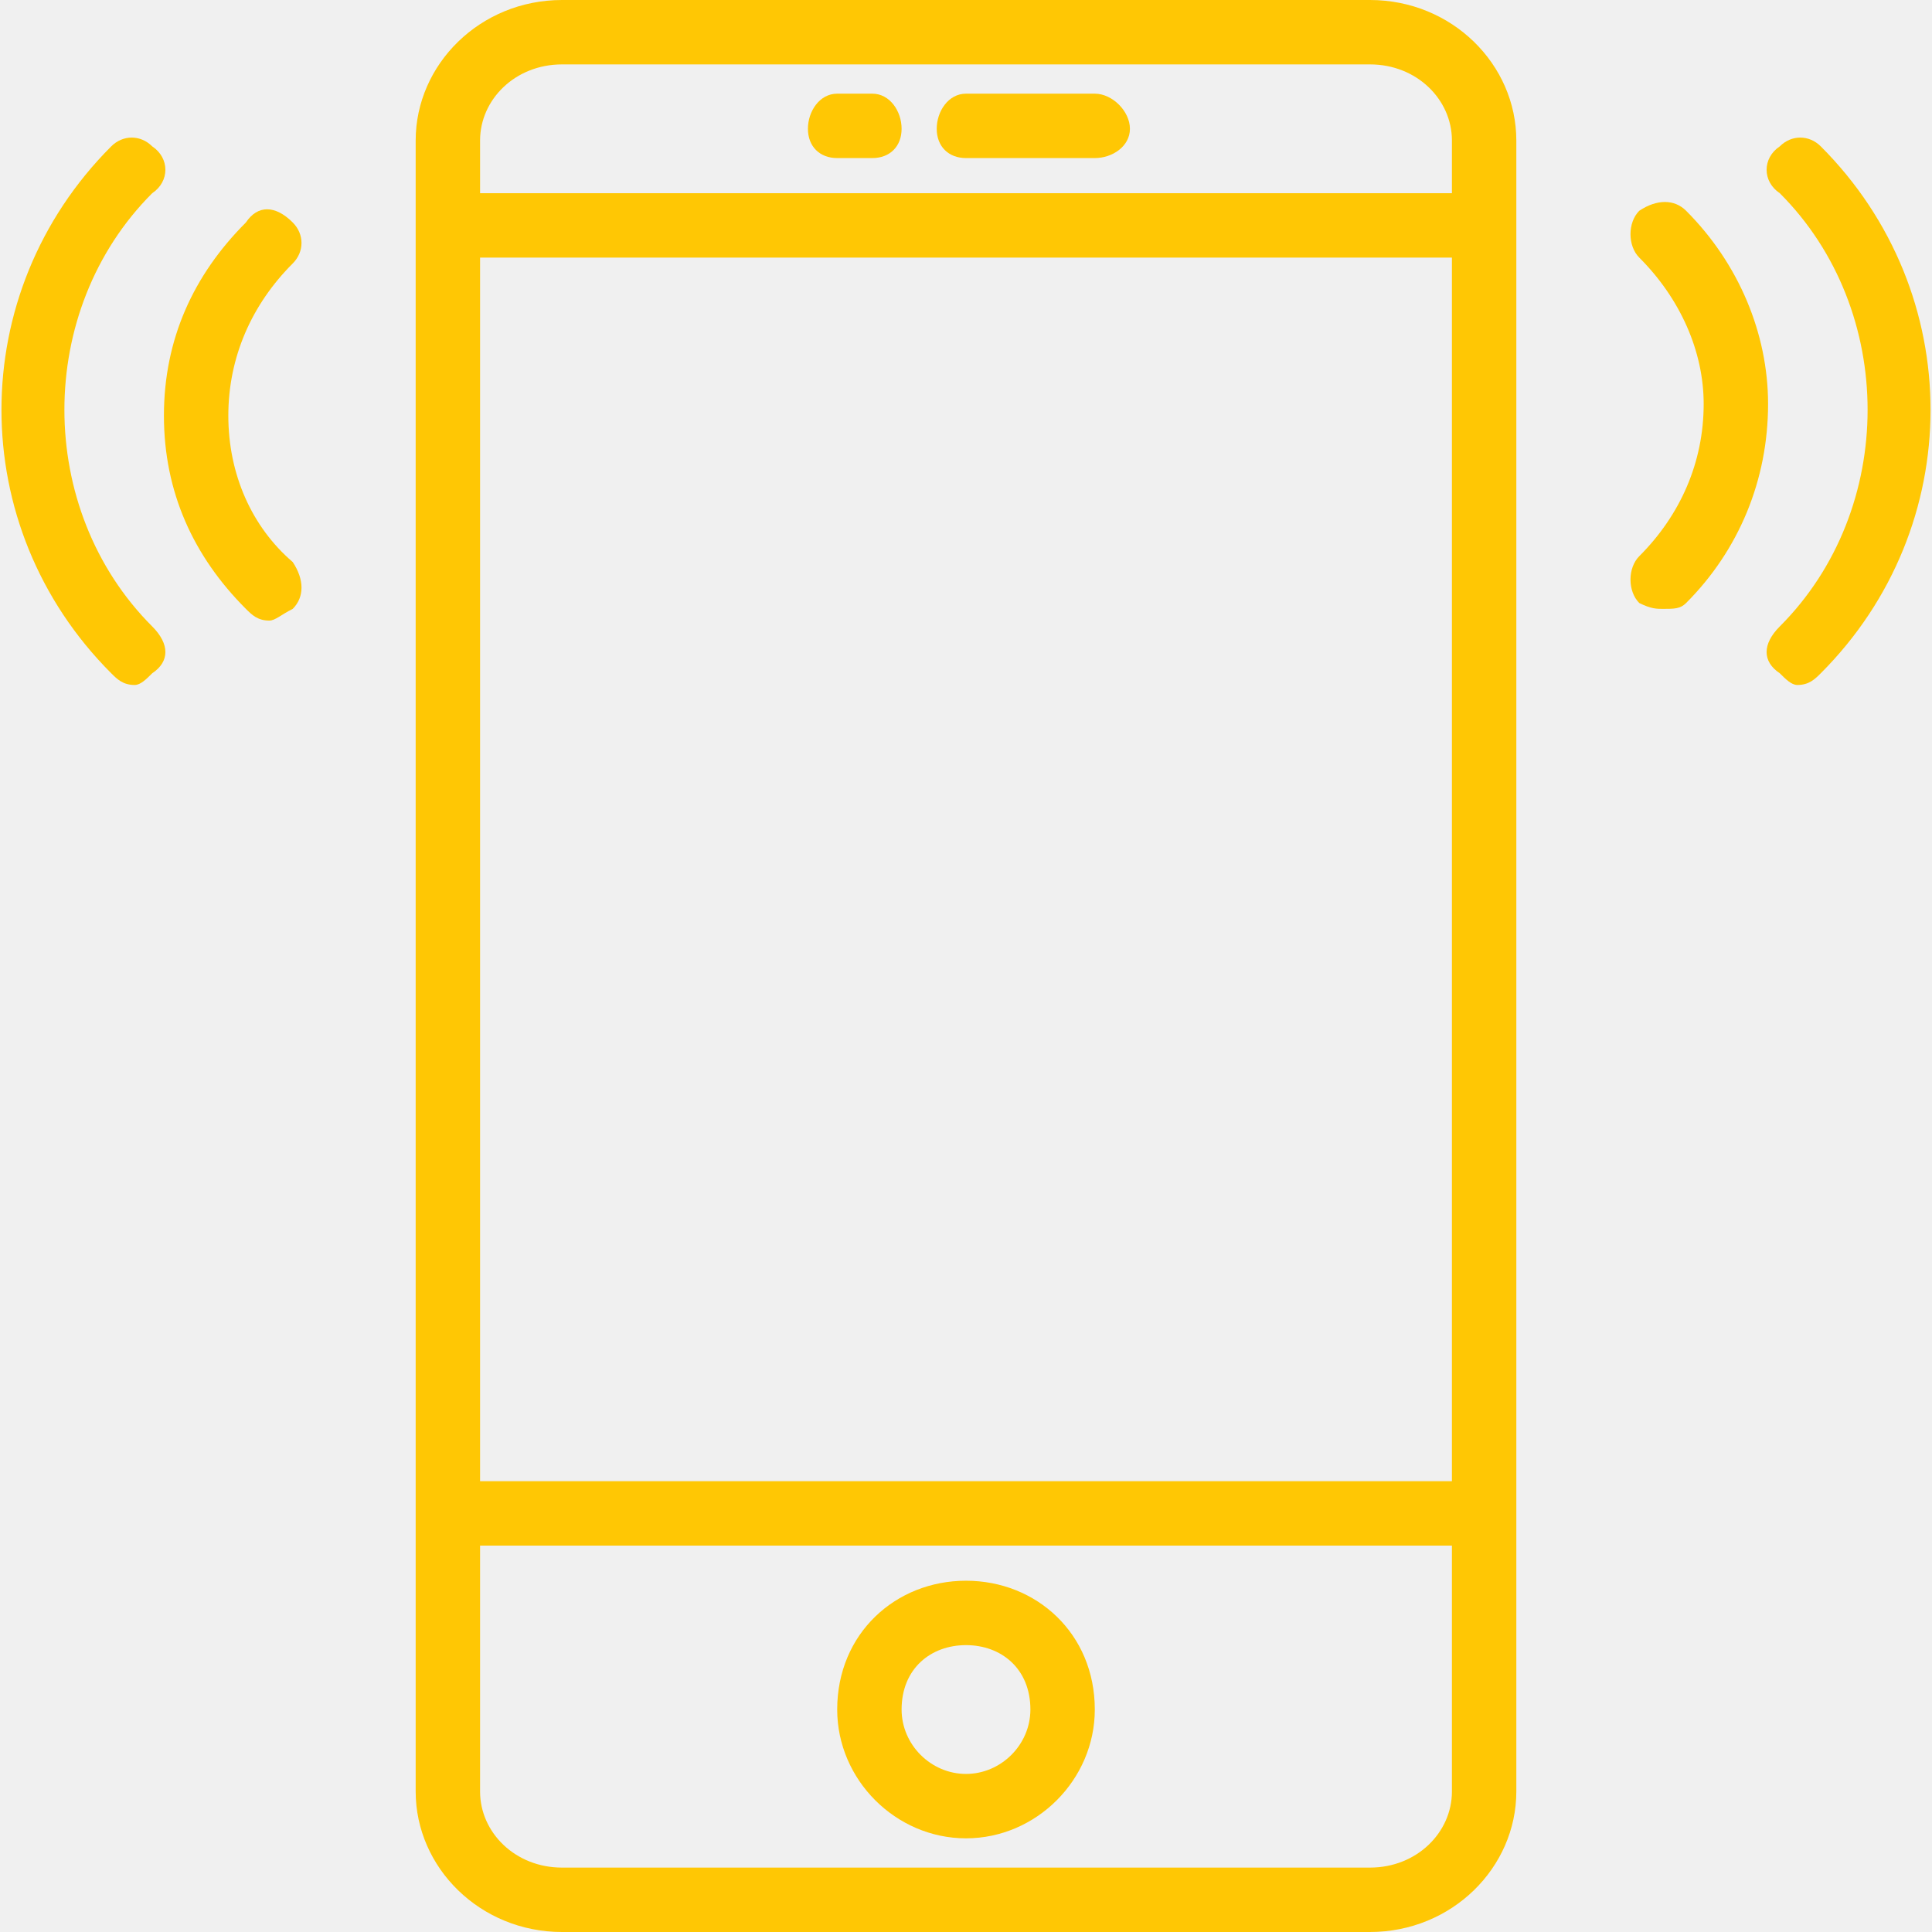
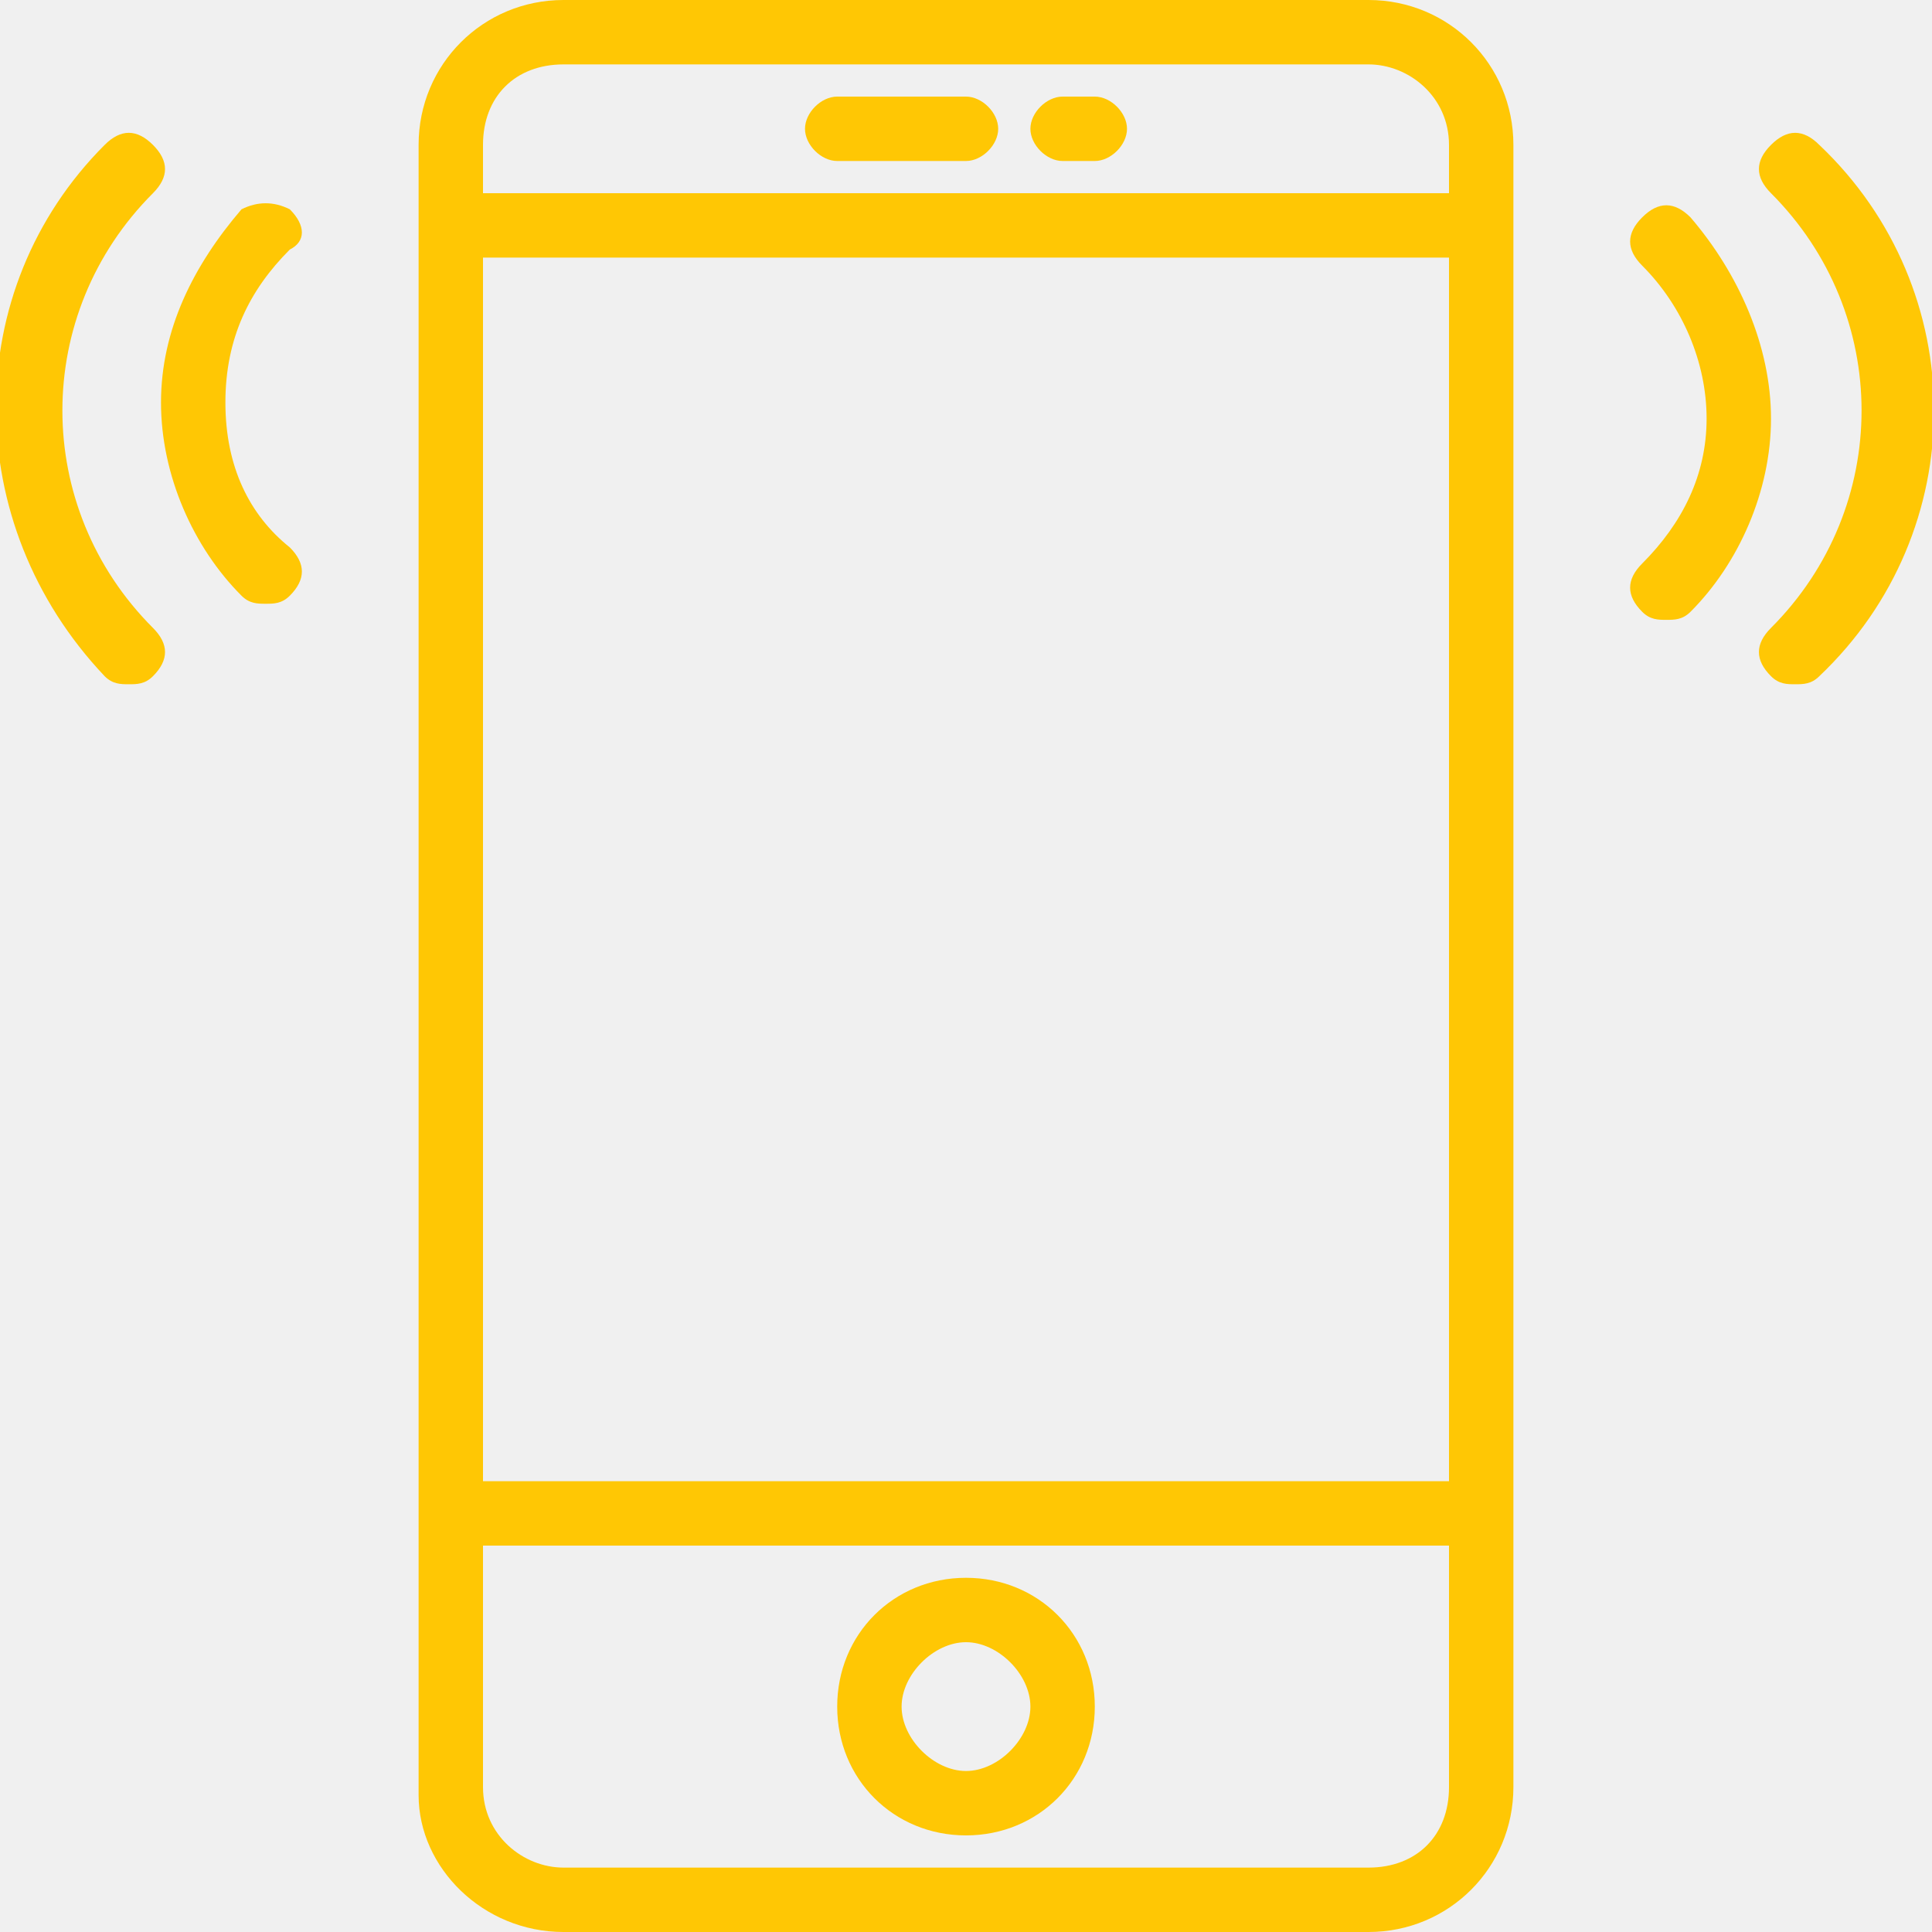
- <svg xmlns="http://www.w3.org/2000/svg" width="33" height="33" viewBox="0 0 33 33" fill="none">
-   <style>.a{fill:#FFC704;}</style>
-   <g clip-path="url(#clip0)">
-     <path d="M9.6 0L23.4 0C24.8 0 25.9 1.1 25.9 2.4L25.9 30.6C25.9 31.9 24.8 33 23.4 33L9.6 33C8.2 33 7.1 31.9 7.1 30.6L7.1 2.4C7.1 1.1 8.2 0 9.6 0ZM24.8 4.4L8.2 4.4 8.2 25.3 24.8 25.3 24.8 4.4ZM23.4 1.1L9.6 1.1C8.8 1.1 8.2 1.7 8.2 2.4V3.3L24.8 3.3V2.4C24.8 1.7 24.2 1.1 23.4 1.1ZM9.6 31.9L23.4 31.9C24.2 31.9 24.8 31.3 24.8 30.6V26.4L8.2 26.4V30.6C8.2 31.3 8.8 31.9 9.6 31.9Z" class="a" />
-     <path d="M16.5 27C17.7 27 18.7 27.9 18.7 29.2 18.7 30.4 17.7 31.4 16.5 31.4 15.3 31.4 14.3 30.4 14.3 29.2 14.3 27.9 15.3 27 16.5 27ZM16.5 30.3C17.1 30.3 17.6 29.8 17.6 29.2 17.6 28.5 17.1 28.1 16.5 28.1 15.9 28.1 15.4 28.5 15.4 29.2 15.4 29.8 15.9 30.3 16.5 30.3Z" class="a" />
-     <path d="M18.7 2.7L16.5 2.7C16.2 2.7 16 2.5 16 2.2 16 1.9 16.2 1.6 16.5 1.6L18.7 1.6C19 1.6 19.3 1.9 19.3 2.2 19.3 2.5 19 2.7 18.7 2.7Z" class="a" />
-     <path d="M14.9 2.7H14.3C14 2.7 13.8 2.5 13.8 2.2 13.8 1.9 14 1.6 14.3 1.6H14.9C15.2 1.6 15.4 1.9 15.4 2.2 15.4 2.5 15.2 2.7 14.9 2.7Z" class="a" />
-     <path d="M1.9 2.5C2.1 2.3 2.4 2.3 2.6 2.5 2.9 2.7 2.9 3.1 2.6 3.3 0.6 5.3 0.6 8.7 2.6 10.7 2.9 11 2.9 11.3 2.6 11.5 2.5 11.6 2.4 11.7 2.3 11.7 2.1 11.7 2 11.6 1.9 11.5 -0.6 9-0.6 5 1.9 2.5Z" class="a" />
-     <path d="M4.2 3.8C4.4 3.5 4.7 3.5 5 3.8 5.2 4 5.2 4.3 5 4.5 4.3 5.2 3.9 6.1 3.9 7.1 3.9 8.1 4.3 9 5 9.6 5.2 9.9 5.2 10.2 5 10.4 4.8 10.5 4.7 10.6 4.6 10.6 4.4 10.6 4.3 10.5 4.2 10.4 3.3 9.5 2.8 8.4 2.8 7.1 2.8 5.8 3.3 4.7 4.2 3.8Z" class="a" />
-     <path d="M30.4 3.3C30.1 3.1 30.1 2.7 30.4 2.5 30.6 2.3 30.9 2.3 31.1 2.5 33.6 5 33.6 9 31.1 11.5 31 11.6 30.9 11.7 30.7 11.7 30.6 11.7 30.5 11.6 30.4 11.5 30.1 11.3 30.1 11 30.4 10.7 32.4 8.7 32.4 5.3 30.4 3.3Z" class="a" />
-     <path d="M28 3.6C28.3 3.4 28.6 3.4 28.8 3.6 29.7 4.5 30.2 5.7 30.2 6.9 30.2 8.2 29.7 9.4 28.8 10.3 28.7 10.4 28.6 10.4 28.4 10.4 28.3 10.4 28.2 10.4 28 10.3 27.8 10.1 27.8 9.7 28 9.5 28.7 8.8 29.1 7.9 29.1 6.9 29.1 6 28.7 5.1 28 4.4 27.8 4.2 27.8 3.8 28 3.6Z" class="a" />
-   </g>
-   <defs>
-     <clipPath>
-       <rect width="33" height="33" transform="matrix(-1 0 0 1 33 0)" fill="white" />
-     </clipPath>
-   </defs>
+ <svg xmlns="http://www.w3.org/2000/svg" viewBox="0 0 24 24">
+   <style type="text/css">
+ 	.st0{fill:#FFC704;}
+ </style>
+   <path class="st0" d="M17 0H7C6 0 5.2 0.8 5.2 1.8v20.5C5.2 23.2 6 24 7 24H17c1 0 1.8-0.8 1.8-1.8V1.8C18.8 0.8 18 0 17 0zM6 3.2h12v15.2H6V3.2zM7 0.8H17c0.5 0 1 0.4 1 1v0.6H6V1.8C6 1.2 6.4 0.8 7 0.8zM17 23.2H7c-0.5 0-1-0.4-1-1v-3h12v3C18 22.8 17.6 23.2 17 23.2z" />
+   <path class="st0" d="M12 19.6c-0.9 0-1.6 0.7-1.6 1.6s0.7 1.6 1.6 1.6c0.9 0 1.6-0.7 1.6-1.6S12.9 19.6 12 19.6zM12 22c-0.4 0-0.8-0.4-0.8-0.8s0.4-0.8 0.8-0.8c0.4 0 0.8 0.4 0.8 0.8S12.4 22 12 22z" />
+   <path class="st0" d="M10.4 2H12c0.2 0 0.4-0.2 0.4-0.4S12.2 1.2 12 1.2h-1.6c-0.2 0-0.4 0.2-0.4 0.4S10.2 2 10.4 2z" />
+   <path class="st0" d="M13.2 2h0.4C13.8 2 14 1.8 14 1.6s-0.2-0.4-0.4-0.4h-0.4c-0.2 0-0.4 0.2-0.4 0.4S13 2 13.2 2z" />
+   <path class="st0" d="M22.6 1.8c-0.2-0.2-0.4-0.2-0.6 0s-0.2 0.4 0 0.6c1.5 1.5 1.5 3.9 0 5.4 -0.2 0.2-0.2 0.4 0 0.6 0.1 0.1 0.2 0.1 0.3 0.1s0.2 0 0.3-0.1C24.5 6.6 24.5 3.6 22.6 1.8z" />
+   <path class="st0" d="M21 2.7c-0.2-0.2-0.4-0.2-0.6 0s-0.2 0.4 0 0.6c0.5 0.5 0.8 1.2 0.8 1.9S20.9 6.5 20.4 7c-0.2 0.2-0.2 0.4 0 0.6 0.1 0.1 0.2 0.1 0.3 0.1 0.1 0 0.2 0 0.3-0.1 0.6-0.6 1-1.5 1-2.4S21.6 3.4 21 2.7z" />
+   <path class="st0" d="M1.9 2.4c0.2-0.2 0.2-0.4 0-0.6s-0.4-0.2-0.6 0c-1.8 1.8-1.8 4.7 0 6.6 0.1 0.1 0.2 0.1 0.3 0.1 0.1 0 0.2 0 0.3-0.1 0.2-0.2 0.2-0.4 0-0.6C0.4 6.3 0.4 3.9 1.9 2.4z" />
+   <path class="st0" d="M3.6 2.6C3.4 2.5 3.2 2.5 3 2.6 2.4 3.3 2 4.1 2 5s0.4 1.8 1 2.4c0.1 0.1 0.2 0.1 0.3 0.1 0.1 0 0.2 0 0.3-0.1 0.2-0.2 0.2-0.4 0-0.6C3.1 6.4 2.8 5.8 2.8 5s0.3-1.4 0.8-1.9C3.8 3 3.8 2.8 3.6 2.6z" />
</svg>
